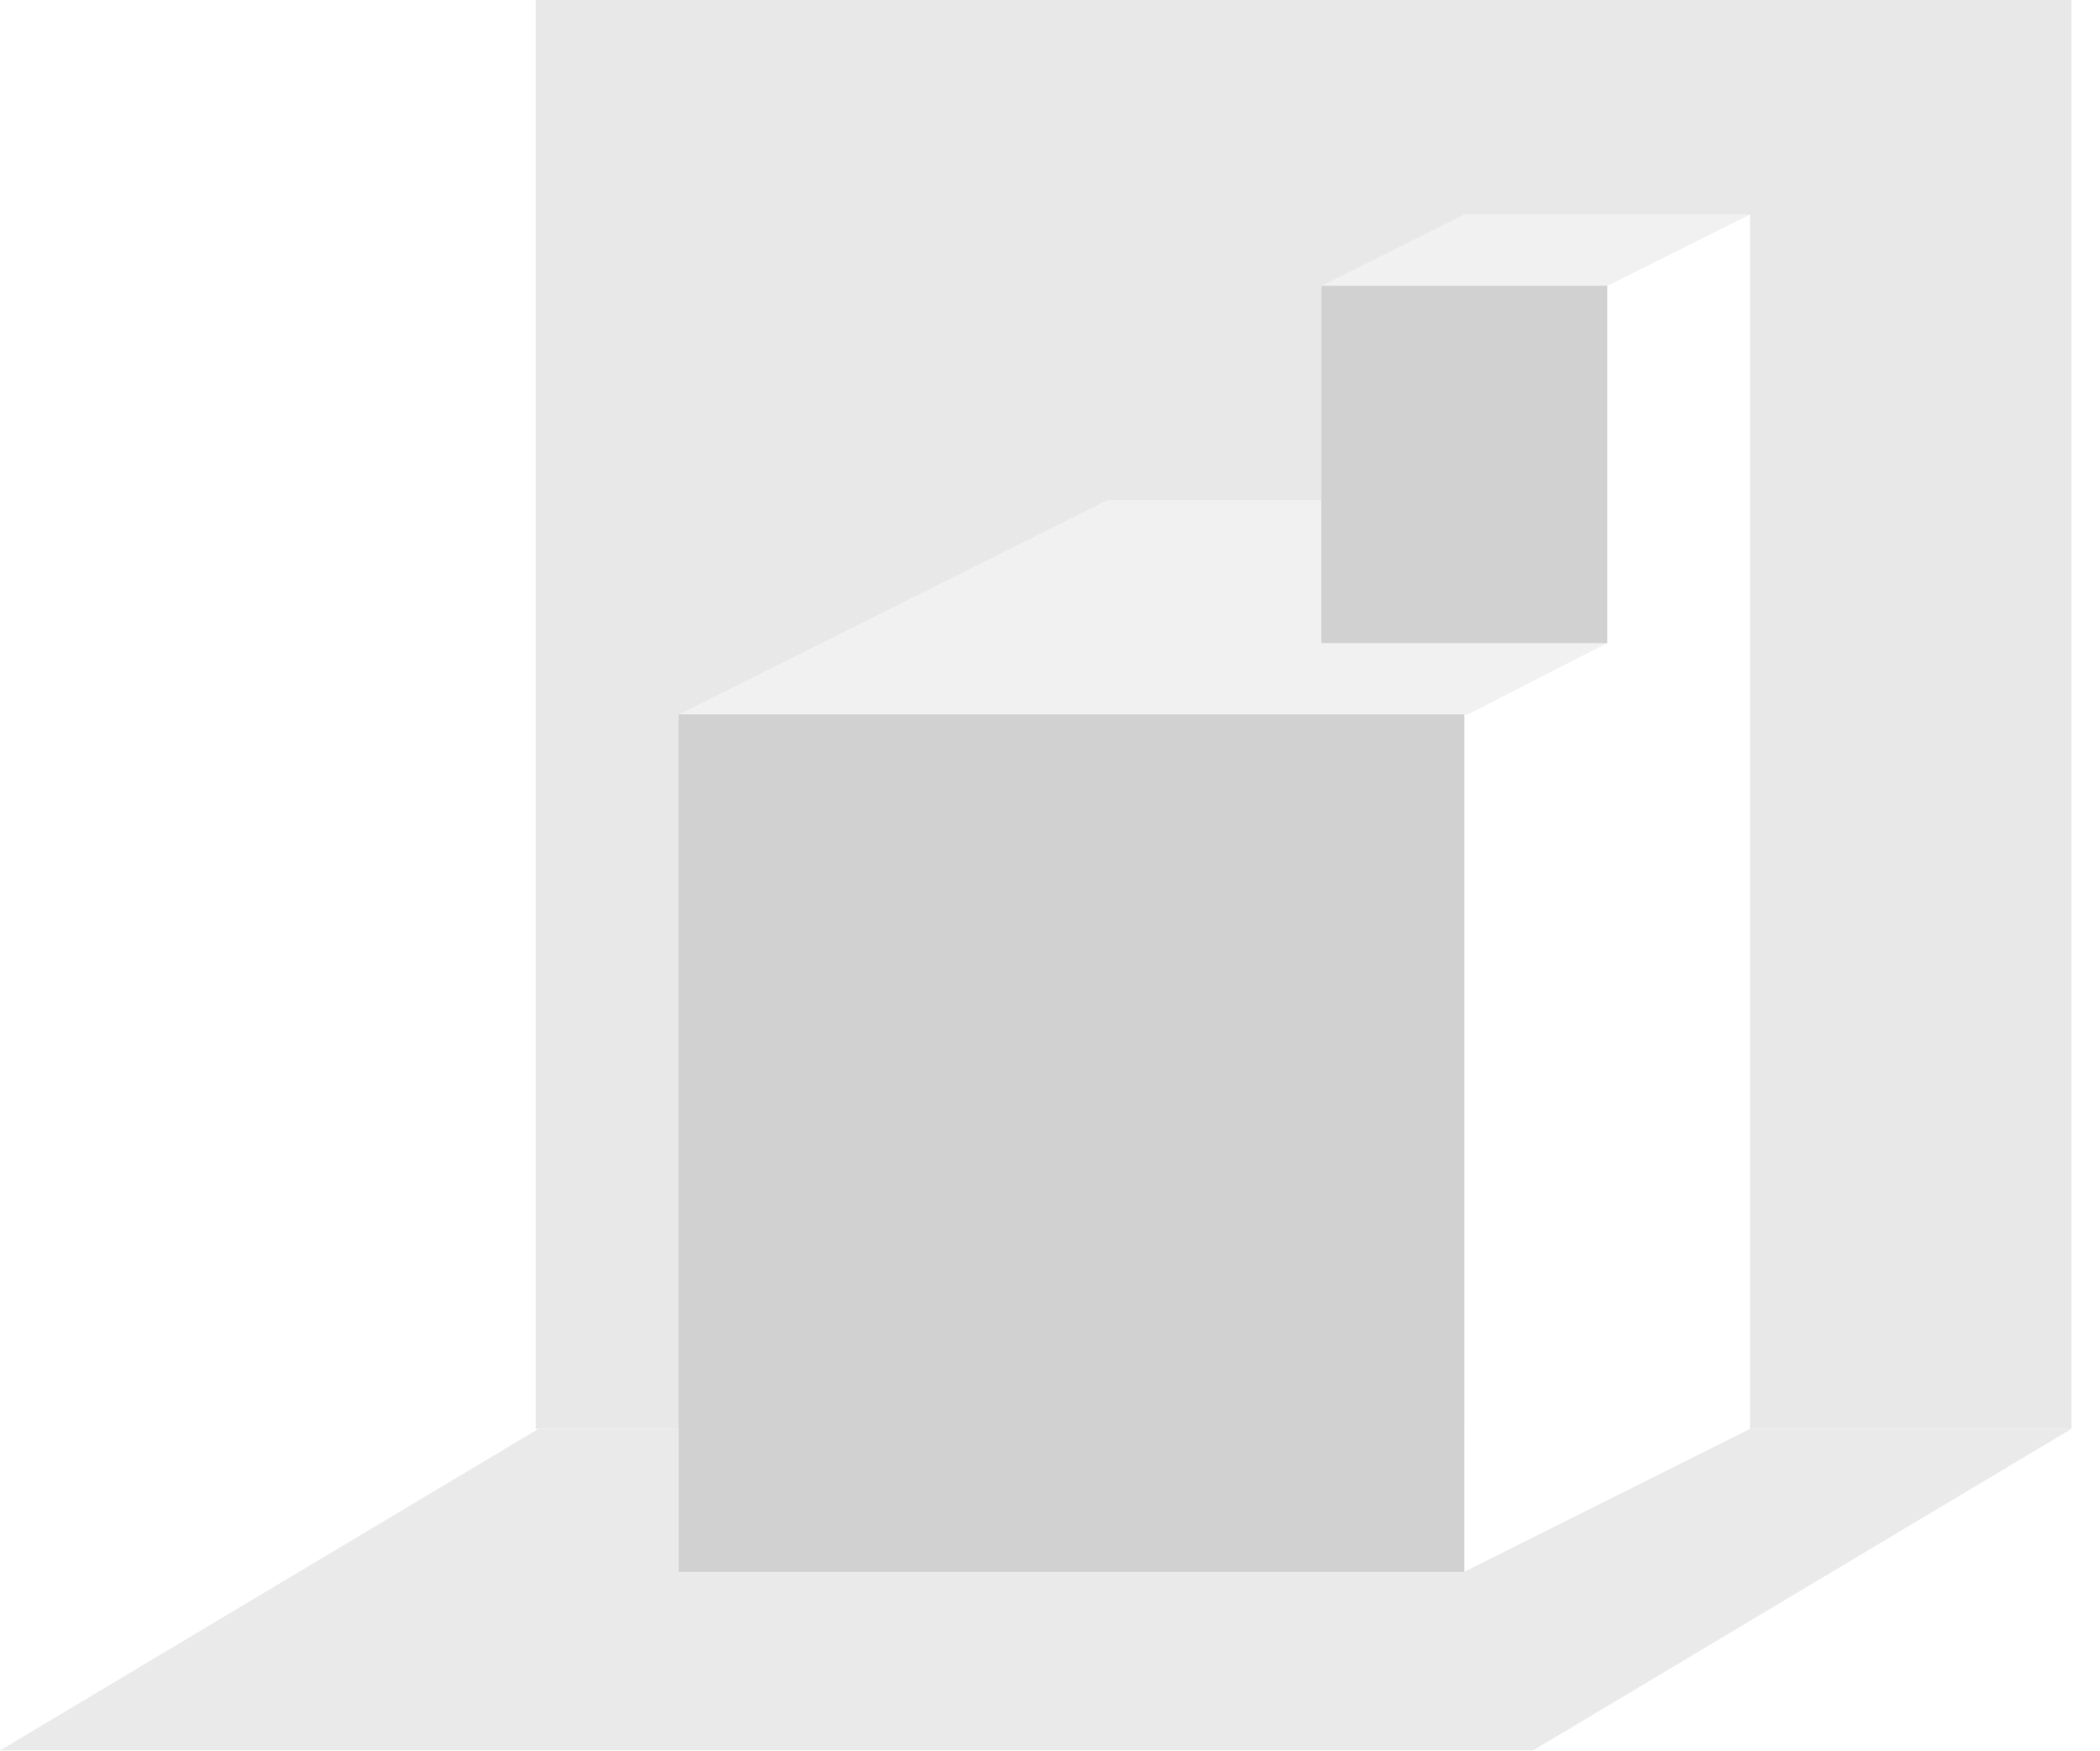
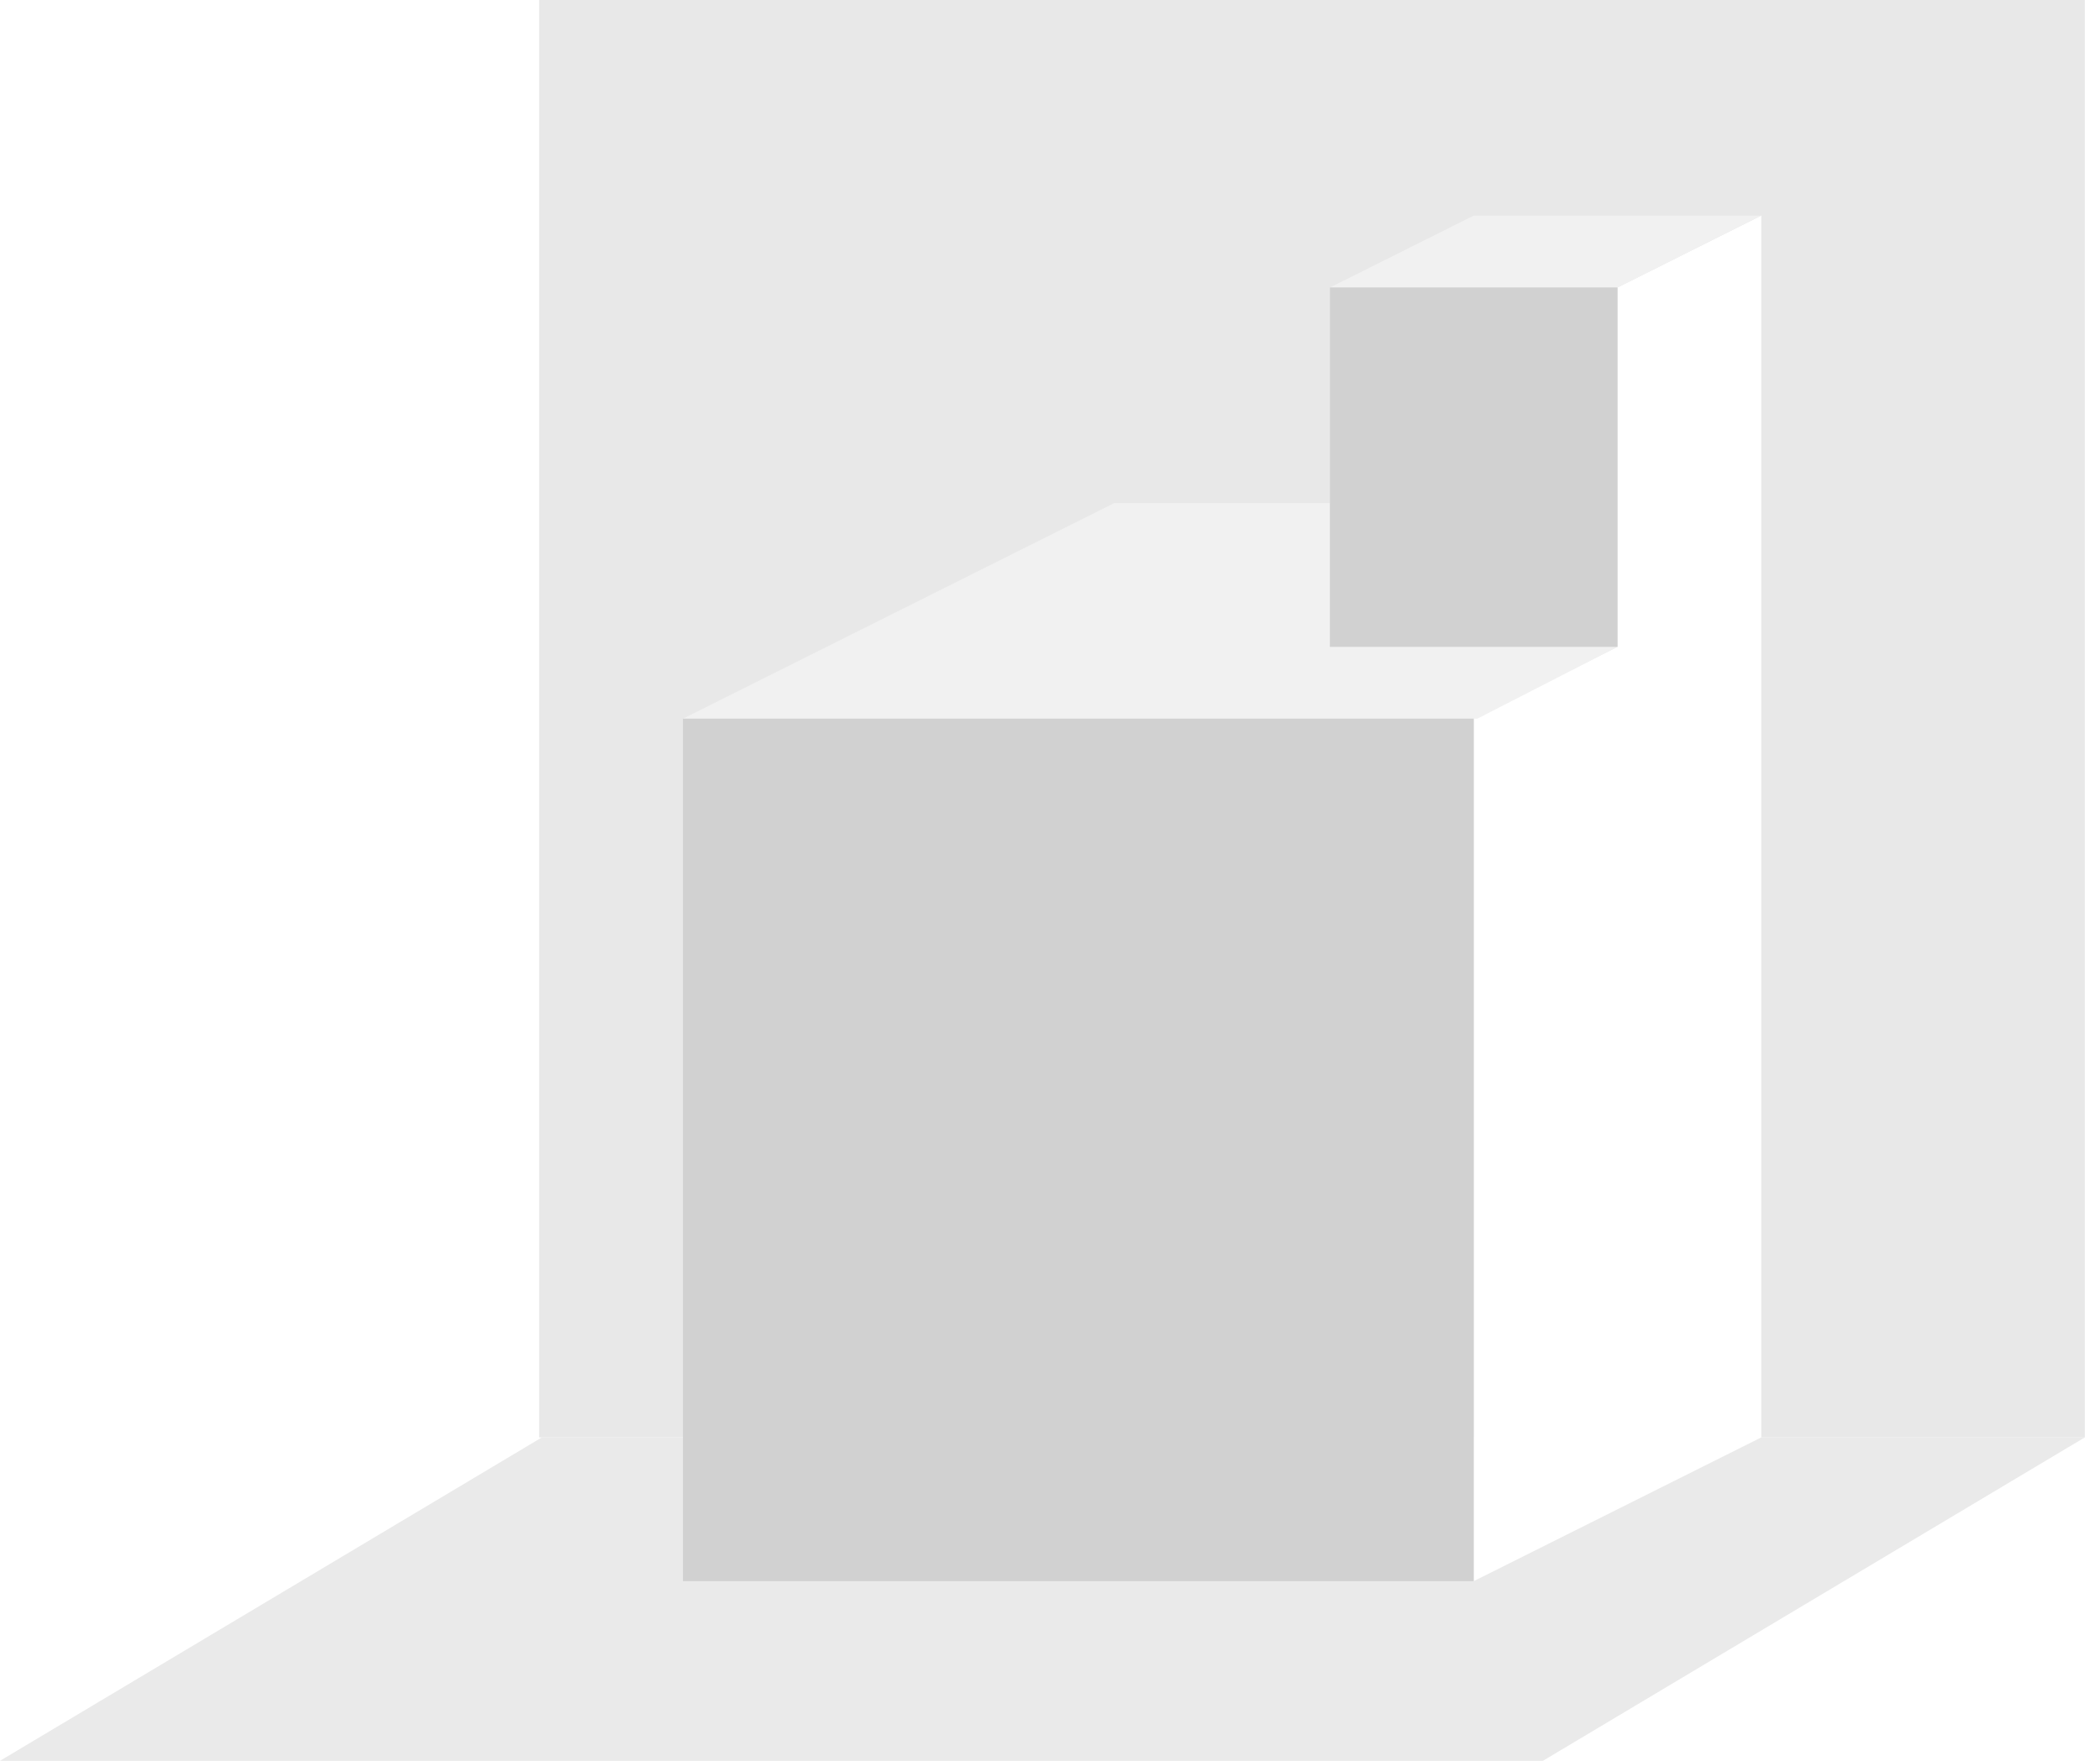
- <svg xmlns="http://www.w3.org/2000/svg" width="60" height="50" viewBox="0 0 60 50" fill="none">
-   <path fill-rule="evenodd" clip-rule="evenodd" d="M41.837 40.816L15.382 40.816L0 50H43.801L59.183 40.816L50 40.816L41.837 44.898V40.816Z" fill="#EAEAEA" />
-   <path fill-rule="evenodd" clip-rule="evenodd" d="M15.306 0H59.184V40.816H50V16.326V6.122L45.918 8.163V18.367L41.837 20.408V40.816H15.306V0Z" fill="#E8E8E8" />
-   <path d="M31.633 14.286L19.388 20.408H41.939L45.918 18.367H37.755V14.286H31.633Z" fill="#F1F1F1" />
-   <path d="M41.837 6.122L37.755 8.163H45.918L50 6.122L41.837 6.122Z" fill="#F1F1F1" />
-   <path d="M41.837 20.408H19.388V44.898H41.837V20.408Z" fill="#D1D1D1" />
-   <path d="M45.918 8.163H37.755V18.367H45.918V8.163Z" fill="#D1D1D1" />
+ <svg xmlns="http://www.w3.org/2000/svg" width="62" height="52" viewBox="0 0 62 52" fill="none">
+   <path fill-rule="evenodd" clip-rule="evenodd" d="M43.51 42.449L15.998 42.449L0 52H45.553L61.551 42.449L52 42.449L43.51 46.694V42.449Z" fill="#EAEAEA" />
+   <path fill-rule="evenodd" clip-rule="evenodd" d="M15.918 0H61.551V42.449H15.918V0ZM52 6.367L47.755 8.49V19.102L43.51 21.224V42.449H52V16.98L47.755 19.102L52 16.98V6.367Z" fill="#E8E8E8" />
+   <path d="M32.898 14.857L20.163 21.224H43.616L47.755 19.102H39.265V14.857H32.898Z" fill="#F1F1F1" />
+   <path d="M43.51 6.367L39.265 8.49H47.755L52 6.367L43.51 6.367Z" fill="#F1F1F1" />
+   <path d="M43.51 21.224H20.163V46.694H43.51V21.224Z" fill="#D1D1D1" />
+   <path d="M47.755 8.49H39.265V19.102H47.755V8.49Z" fill="#D1D1D1" />
</svg>
